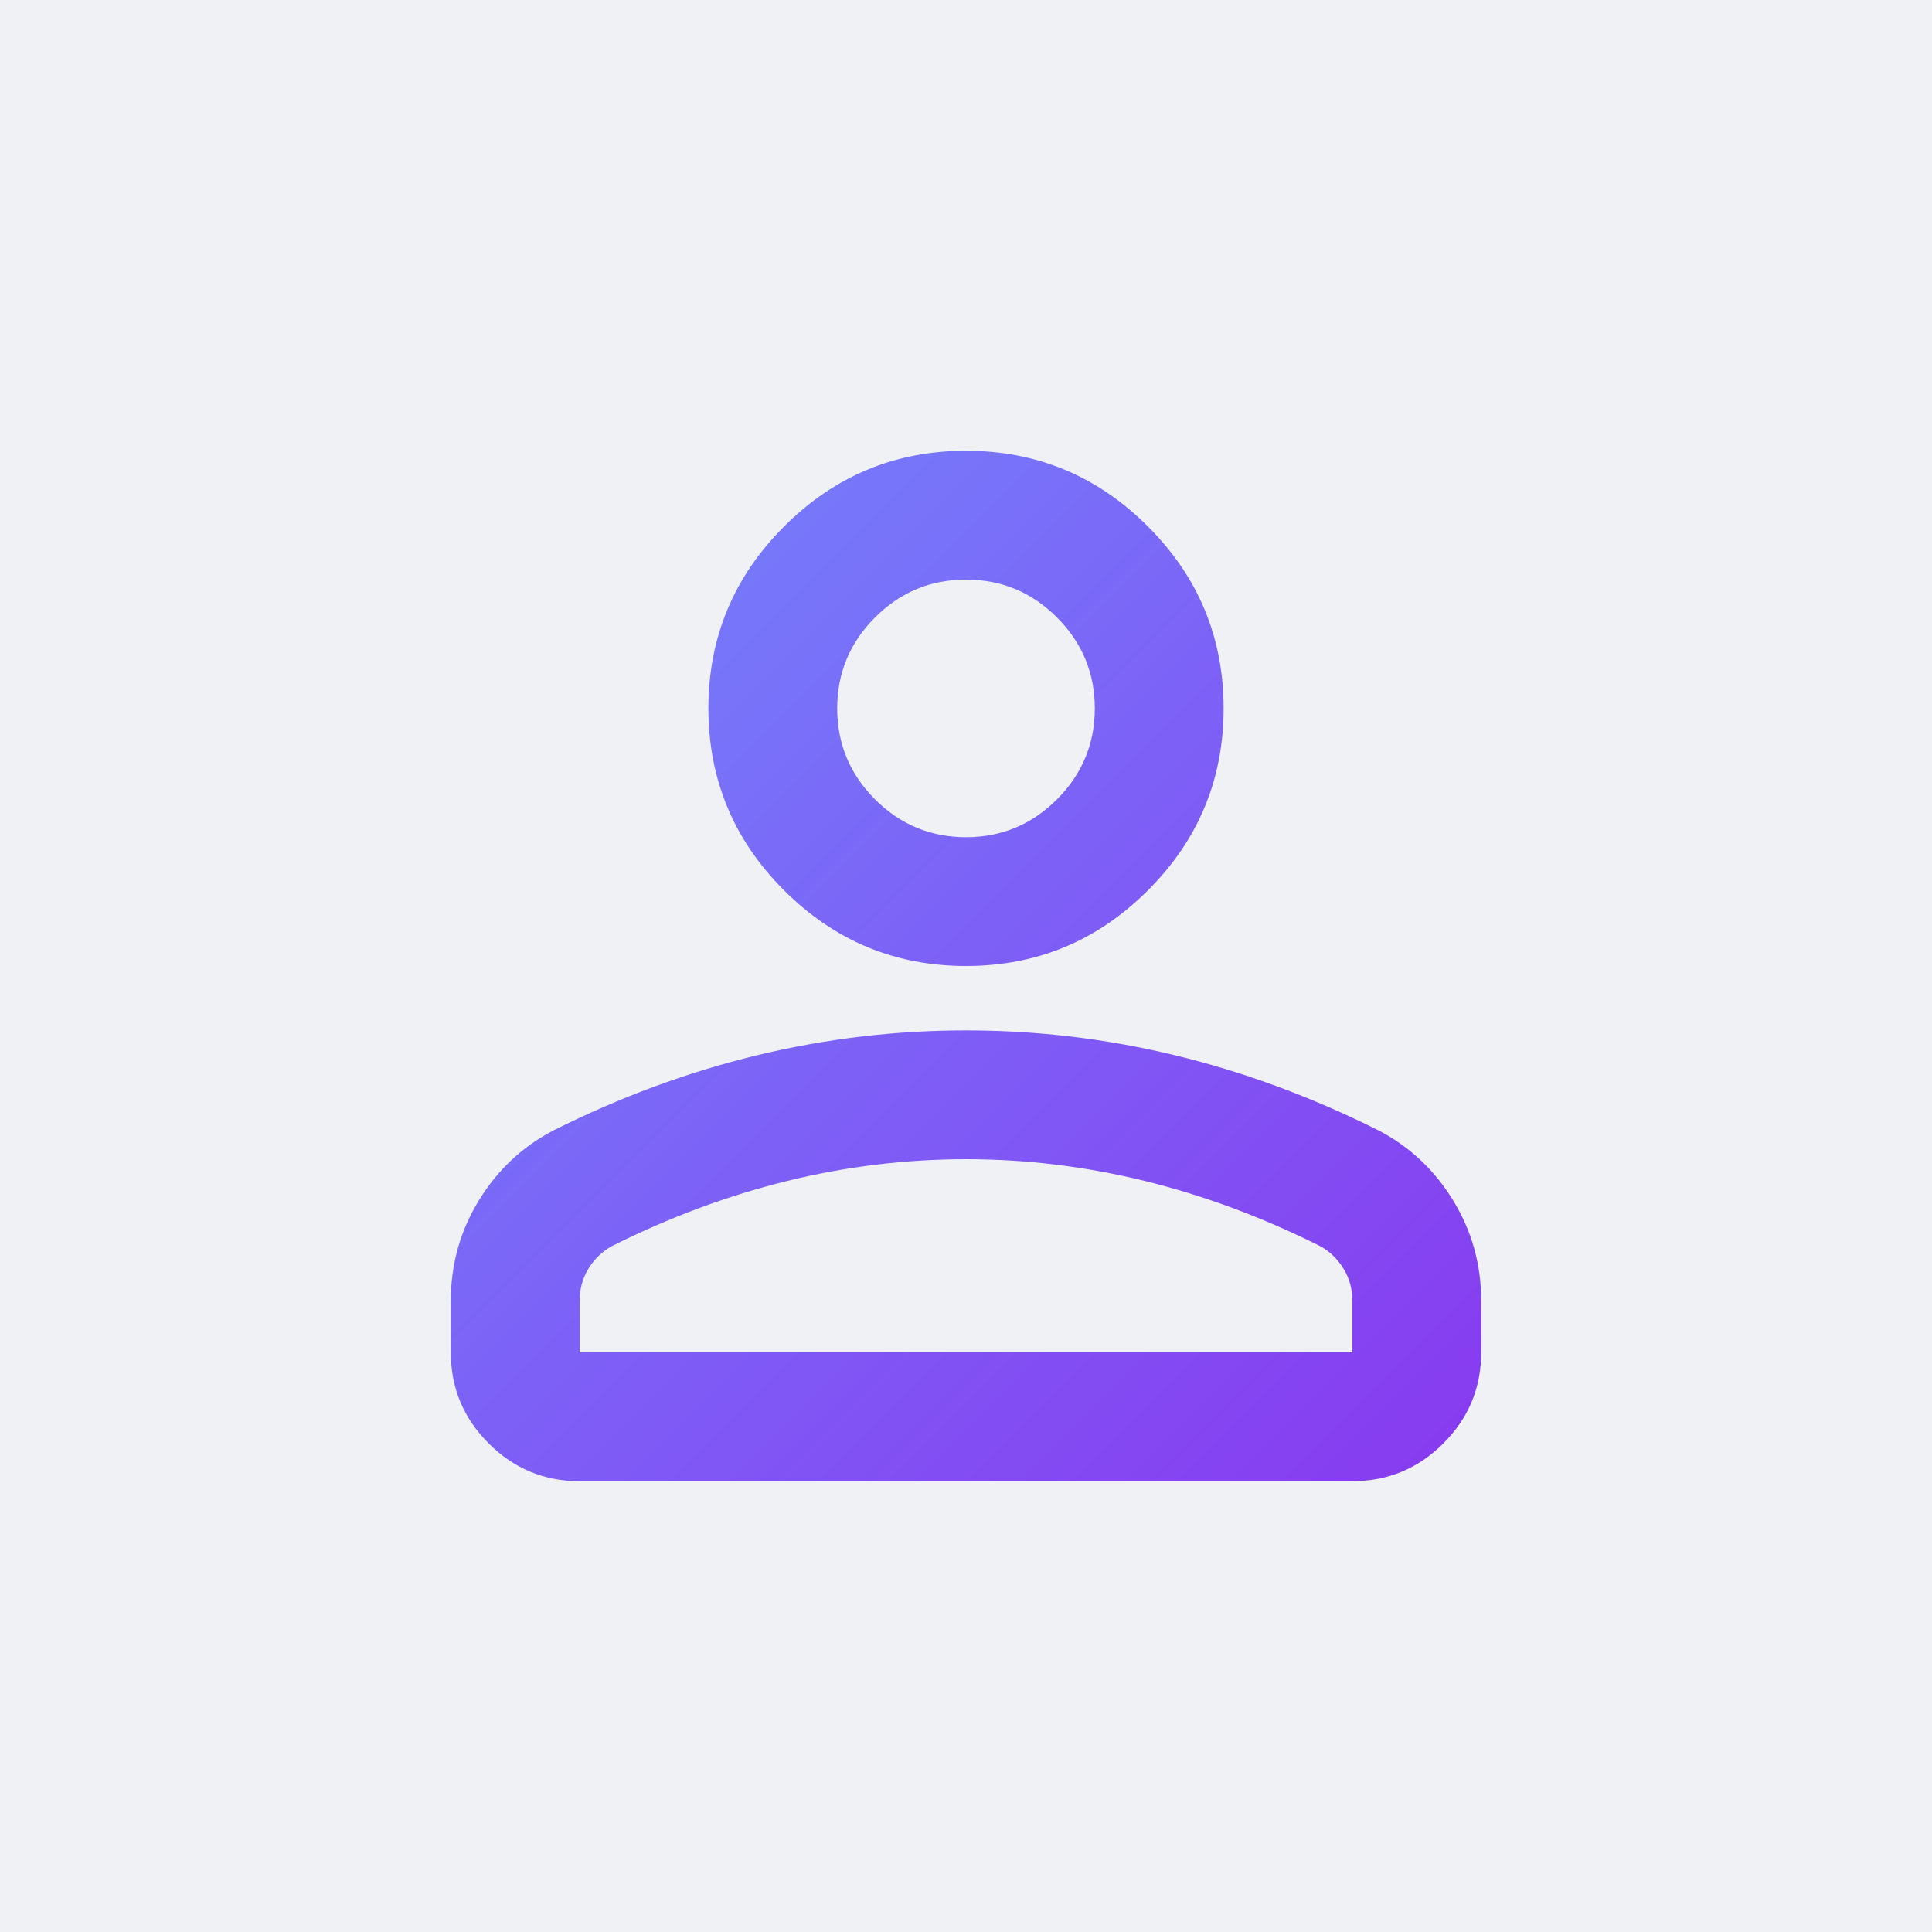
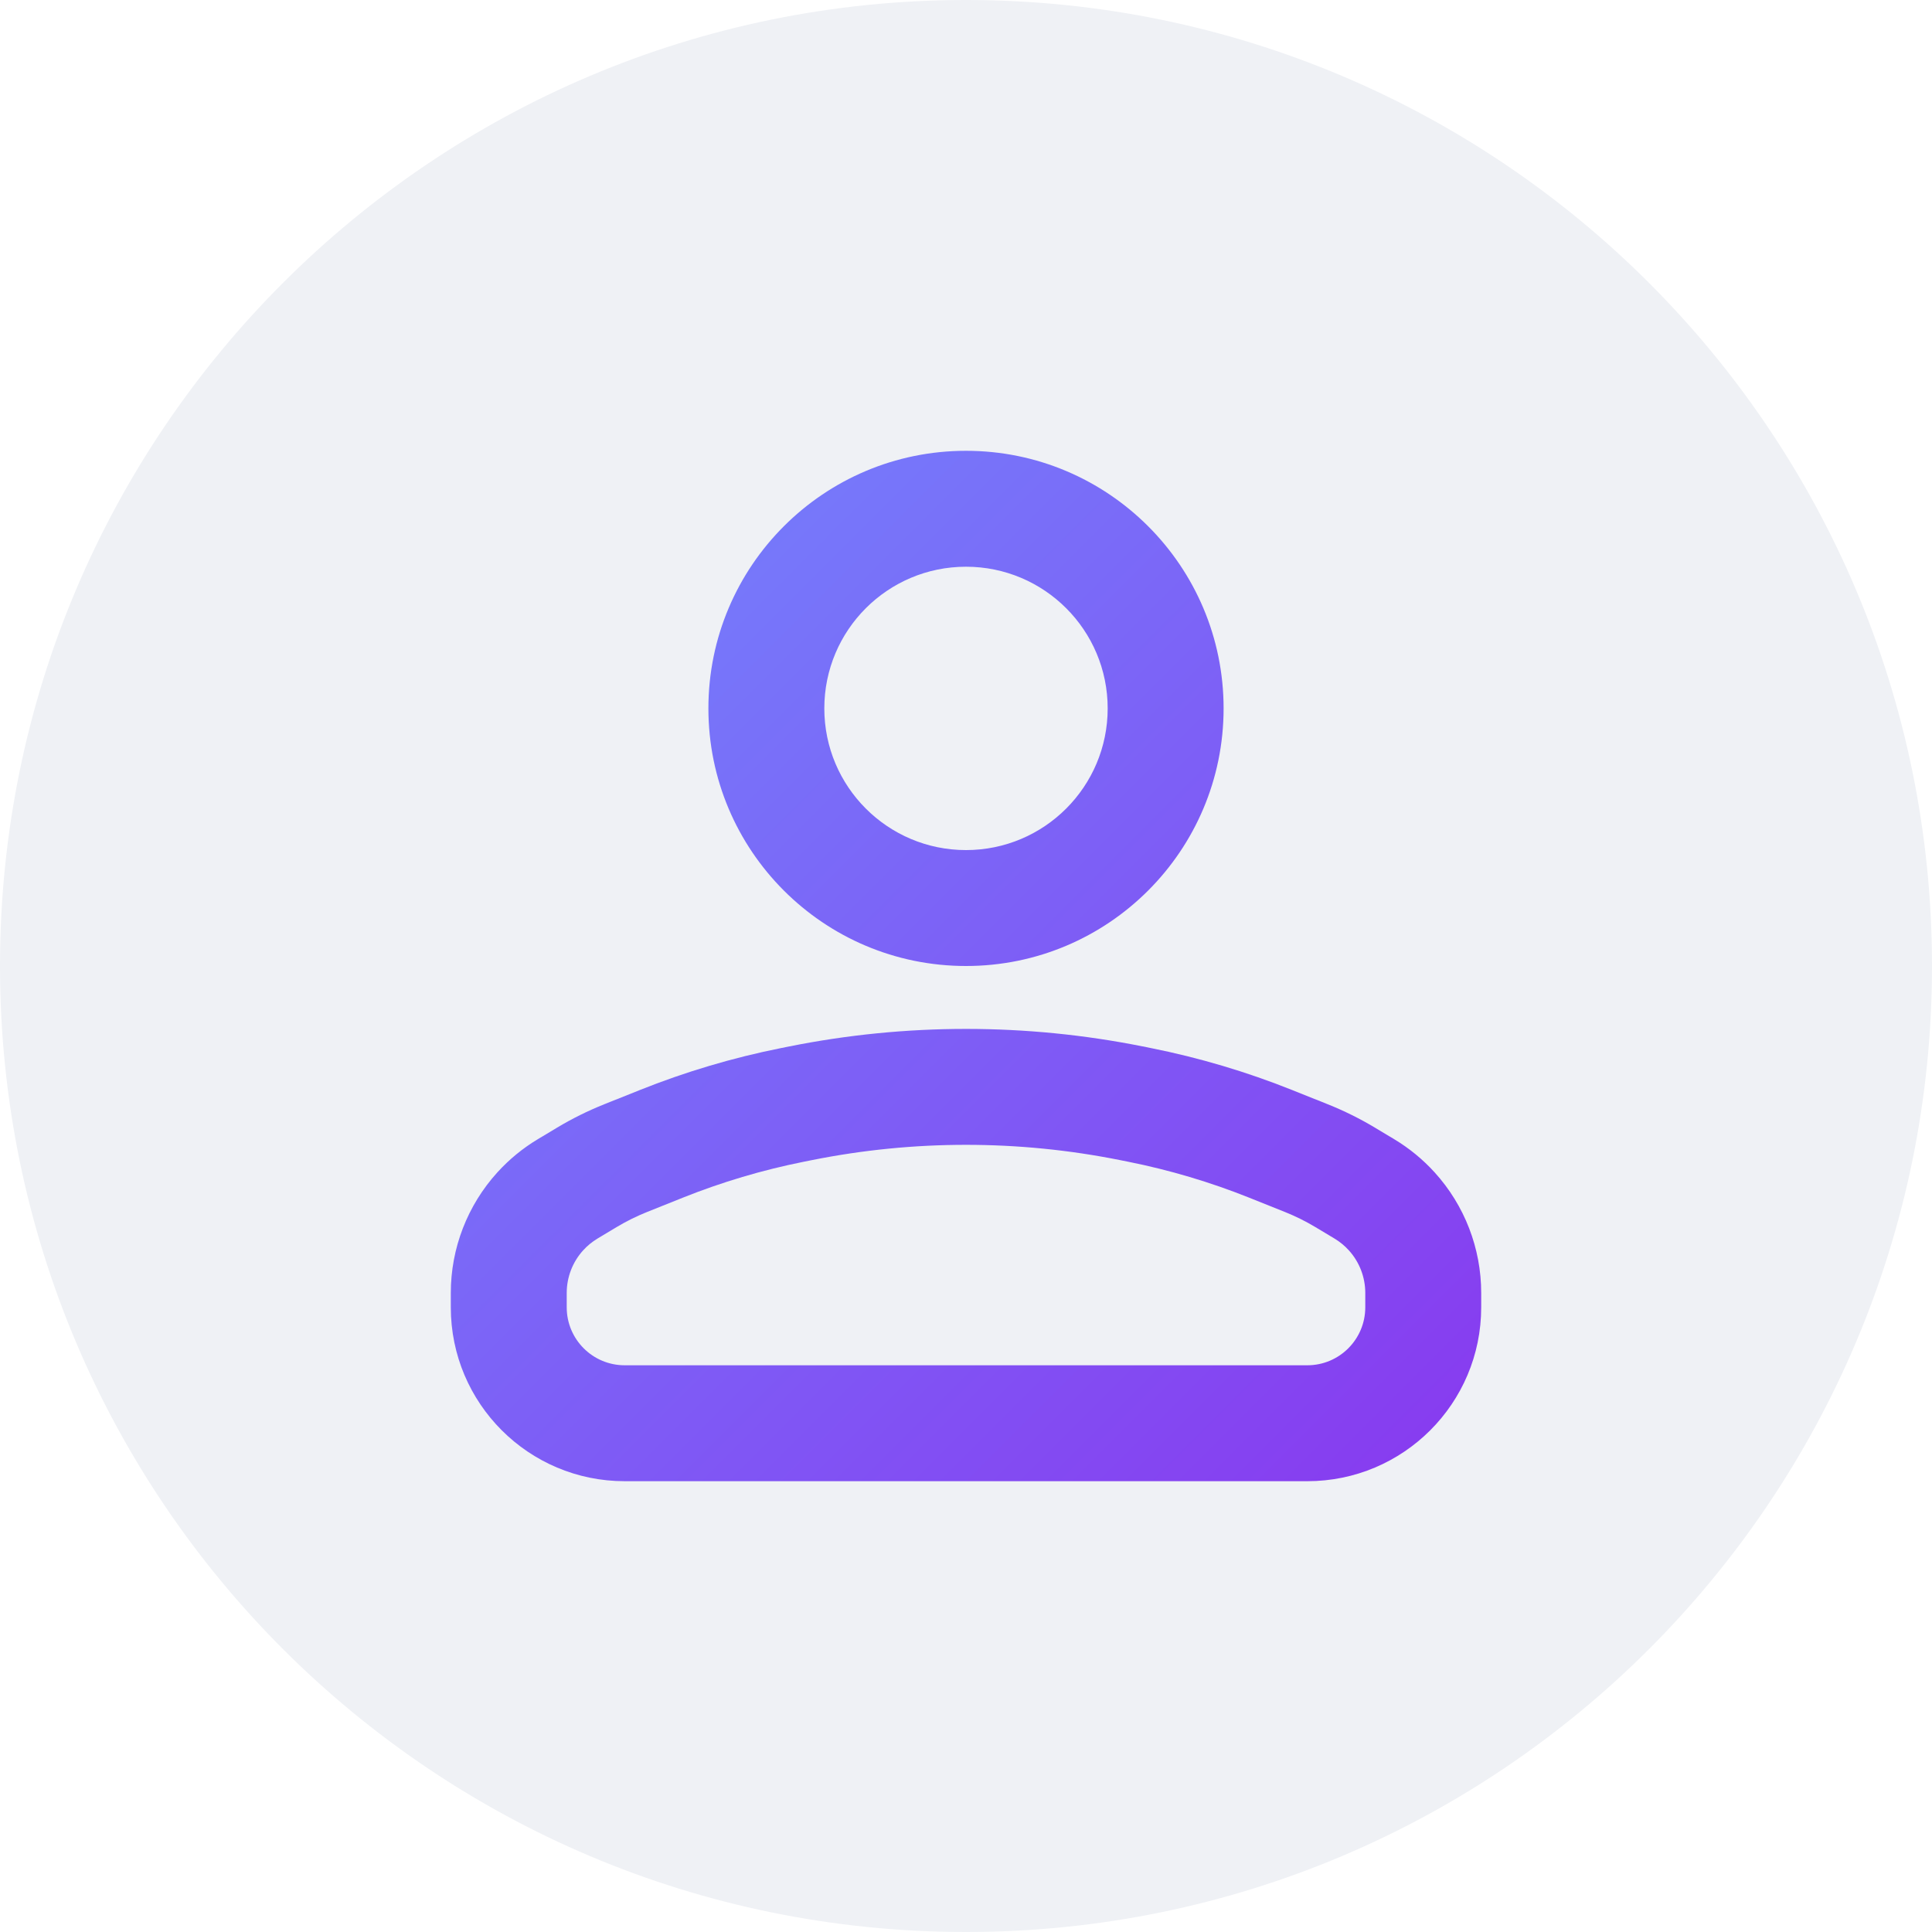
<svg xmlns="http://www.w3.org/2000/svg" width="512" height="512" viewBox="0 0 512 512" fill="none">
-   <rect y="3.8147e-06" width="512" height="512" fill="#EFF1F5" />
-   <mask id="mask0_3_138" style="mask-type:alpha" maskUnits="userSpaceOnUse" x="51" y="51" width="410" height="410">
-     <rect x="51.2" y="51.2" width="409.6" height="409.6" fill="#D9D9D9" />
-   </mask>
-   <g mask="url(#mask0_3_138)">
-     <path d="M256 256C237.227 256 221.156 249.316 207.787 235.947C194.418 222.578 187.733 206.507 187.733 187.733C187.733 168.96 194.418 152.889 207.787 139.52C221.156 126.151 237.227 119.467 256 119.467C274.773 119.467 290.844 126.151 304.213 139.52C317.582 152.889 324.267 168.96 324.267 187.733C324.267 206.507 317.582 222.578 304.213 235.947C290.844 249.316 274.773 256 256 256ZM358.4 392.533H153.6C144.213 392.533 136.178 389.191 129.493 382.507C122.809 375.822 119.467 367.787 119.467 358.4V344.747C119.467 335.076 121.956 326.187 126.933 318.08C131.911 309.973 138.524 303.787 146.773 299.52C164.409 290.702 182.329 284.089 200.533 279.68C218.738 275.271 237.227 273.067 256 273.067C274.773 273.067 293.262 275.271 311.467 279.68C329.671 284.089 347.591 290.702 365.227 299.52C373.476 303.787 380.089 309.973 385.067 318.08C390.044 326.187 392.533 335.076 392.533 344.747V358.4C392.533 367.787 389.191 375.822 382.507 382.507C375.822 389.191 367.787 392.533 358.4 392.533ZM153.6 358.4H358.4V344.747C358.4 341.618 357.618 338.773 356.053 336.213C354.489 333.653 352.427 331.662 349.867 330.24C334.507 322.56 319.004 316.8 303.36 312.96C287.716 309.12 271.929 307.2 256 307.2C240.071 307.2 224.284 309.12 208.64 312.96C192.996 316.8 177.493 322.56 162.133 330.24C159.573 331.662 157.511 333.653 155.947 336.213C154.382 338.773 153.6 341.618 153.6 344.747V358.4ZM256 221.867C265.387 221.867 273.422 218.524 280.107 211.84C286.791 205.156 290.133 197.12 290.133 187.733C290.133 178.347 286.791 170.311 280.107 163.627C273.422 156.942 265.387 153.6 256 153.6C246.613 153.6 238.578 156.942 231.893 163.627C225.209 170.311 221.867 178.347 221.867 187.733C221.867 197.12 225.209 205.156 231.893 211.84C238.578 218.524 246.613 221.867 256 221.867Z" fill="url(#paint0_linear_3_138)" />
-   </g>
+   <circle cx="256" cy="256" r="256" fill="#EFF1F5" />
+   <path fill-rule="evenodd" clip-rule="evenodd" d="M324.267 187.733C324.267 225.436 293.703 256 256 256C218.297 256 187.733 225.436 187.733 187.733C187.733 150.031 218.297 119.467 256 119.467C293.703 119.467 324.267 150.031 324.267 187.733ZM293.547 187.733C293.547 208.47 276.736 225.28 256 225.28C235.264 225.28 218.453 208.47 218.453 187.733C218.453 166.997 235.264 150.187 256 150.187C276.736 150.187 293.547 166.997 293.547 187.733Z" fill="url(#paint0_linear_138_15)" />
+   <path fill-rule="evenodd" clip-rule="evenodd" d="M147.588 298.861C151.59 296.46 155.777 294.383 160.11 292.649L169.507 288.891C181.632 284.04 194.177 280.311 206.983 277.75L209.212 277.304C240.098 271.127 271.902 271.127 302.788 277.304L305.017 277.75C317.823 280.311 330.368 284.04 342.493 288.891L351.89 292.649C356.223 294.383 360.41 296.46 364.412 298.861L369.463 301.891C373.444 304.28 377.053 307.239 380.176 310.674C388.128 319.42 392.533 330.817 392.533 342.637V346.453C392.533 371.903 371.903 392.533 346.453 392.533H165.547C140.097 392.533 119.467 371.903 119.467 346.453V342.637C119.467 330.817 123.873 319.42 131.824 310.674C134.947 307.239 138.556 304.28 142.537 301.891L147.588 298.861ZM361.813 346.453C361.813 354.937 354.936 361.813 346.453 361.813H165.547C157.064 361.813 150.187 354.937 150.187 346.453V342.637C150.187 338.459 151.744 334.43 154.555 331.338C155.659 330.124 156.935 329.078 158.342 328.234L163.393 325.203C165.99 323.645 168.707 322.297 171.519 321.172L180.916 317.413C191.299 313.26 202.041 310.067 213.007 307.874L215.237 307.428C242.146 302.046 269.854 302.046 296.763 307.428L298.993 307.874C309.959 310.067 320.701 313.26 331.084 317.413L340.481 321.172C343.293 322.297 346.01 323.645 348.607 325.203L353.658 328.234C355.065 329.078 356.341 330.124 357.445 331.338C360.256 334.43 361.813 338.459 361.813 342.637V346.453Z" fill="url(#paint1_linear_138_15)" />
  <defs>
-     <linearGradient id="paint0_linear_3_138" x1="119.467" y1="119.467" x2="392.533" y2="392.533" gradientUnits="userSpaceOnUse">
+     <linearGradient id="paint0_linear_138_15" x1="119.467" y1="119.467" x2="392.533" y2="392.533" gradientUnits="userSpaceOnUse">
+       <stop stop-color="#7287FD" />
+       <stop offset="1" stop-color="#8839EF" />
+     </linearGradient>
+     <linearGradient id="paint1_linear_138_15" x1="119.467" y1="119.467" x2="392.533" y2="392.533" gradientUnits="userSpaceOnUse">
      <stop stop-color="#7287FD" />
      <stop offset="1" stop-color="#8839EF" />
    </linearGradient>
  </defs>
</svg>
